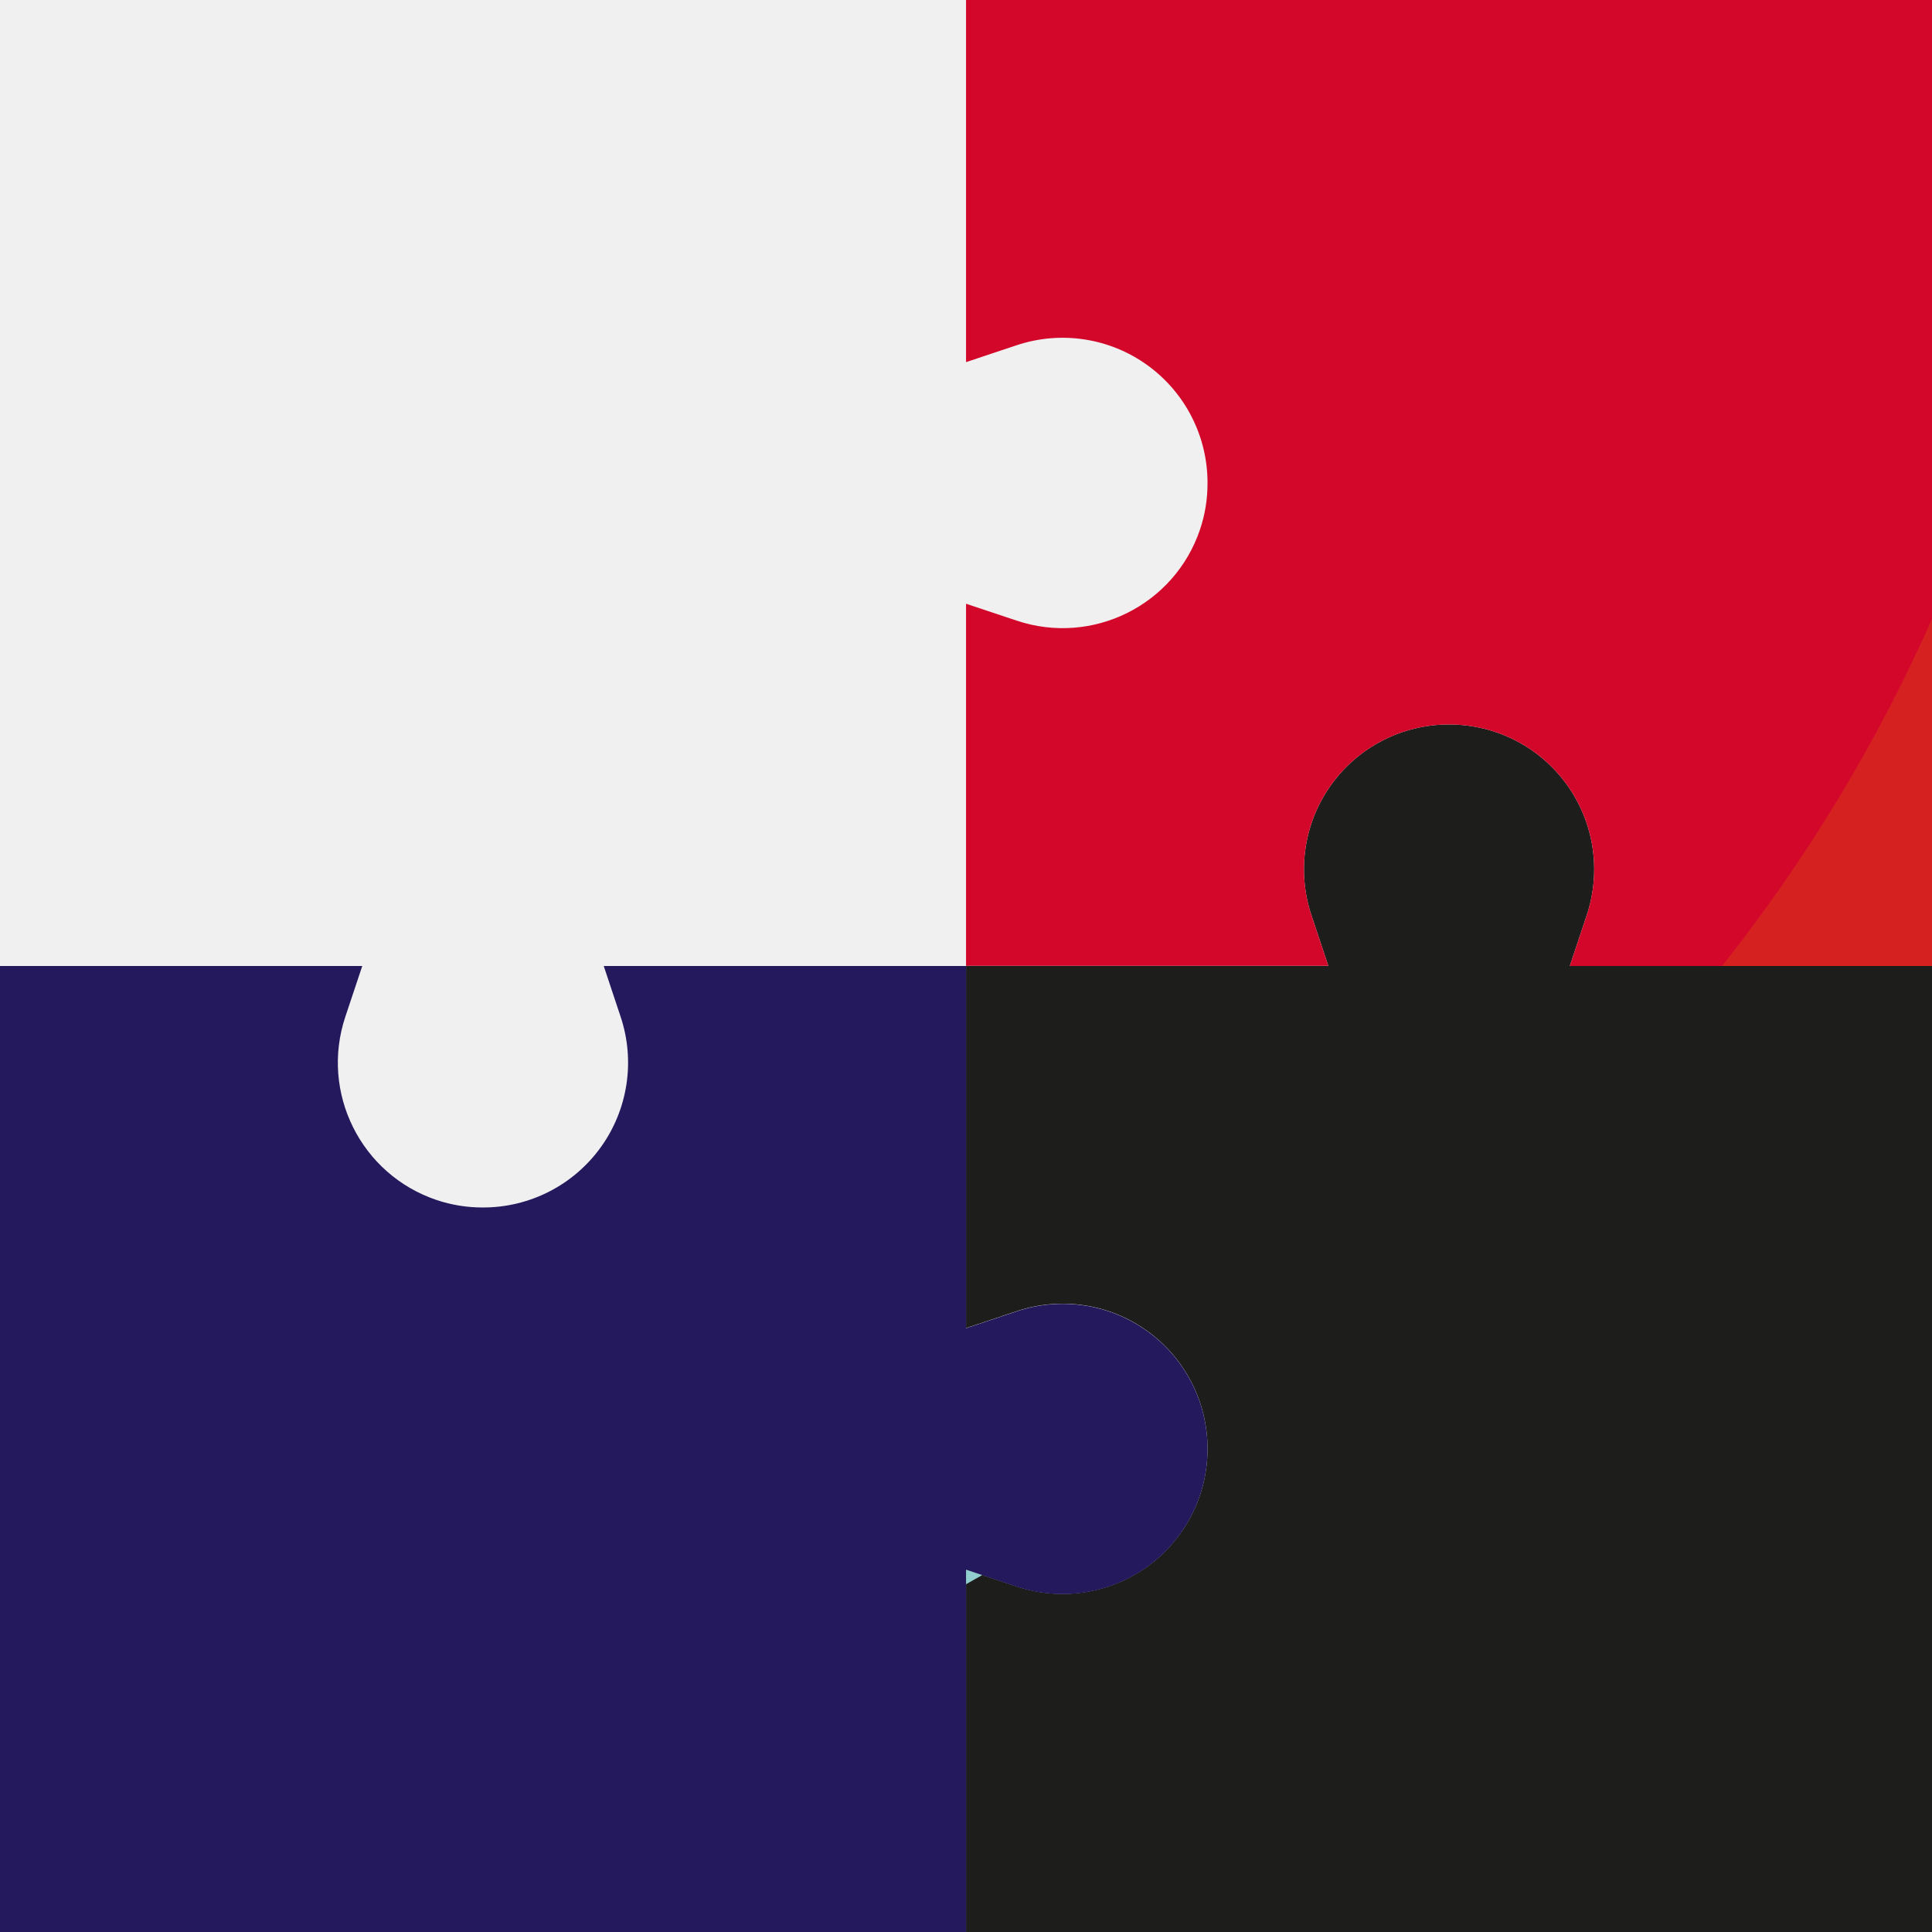
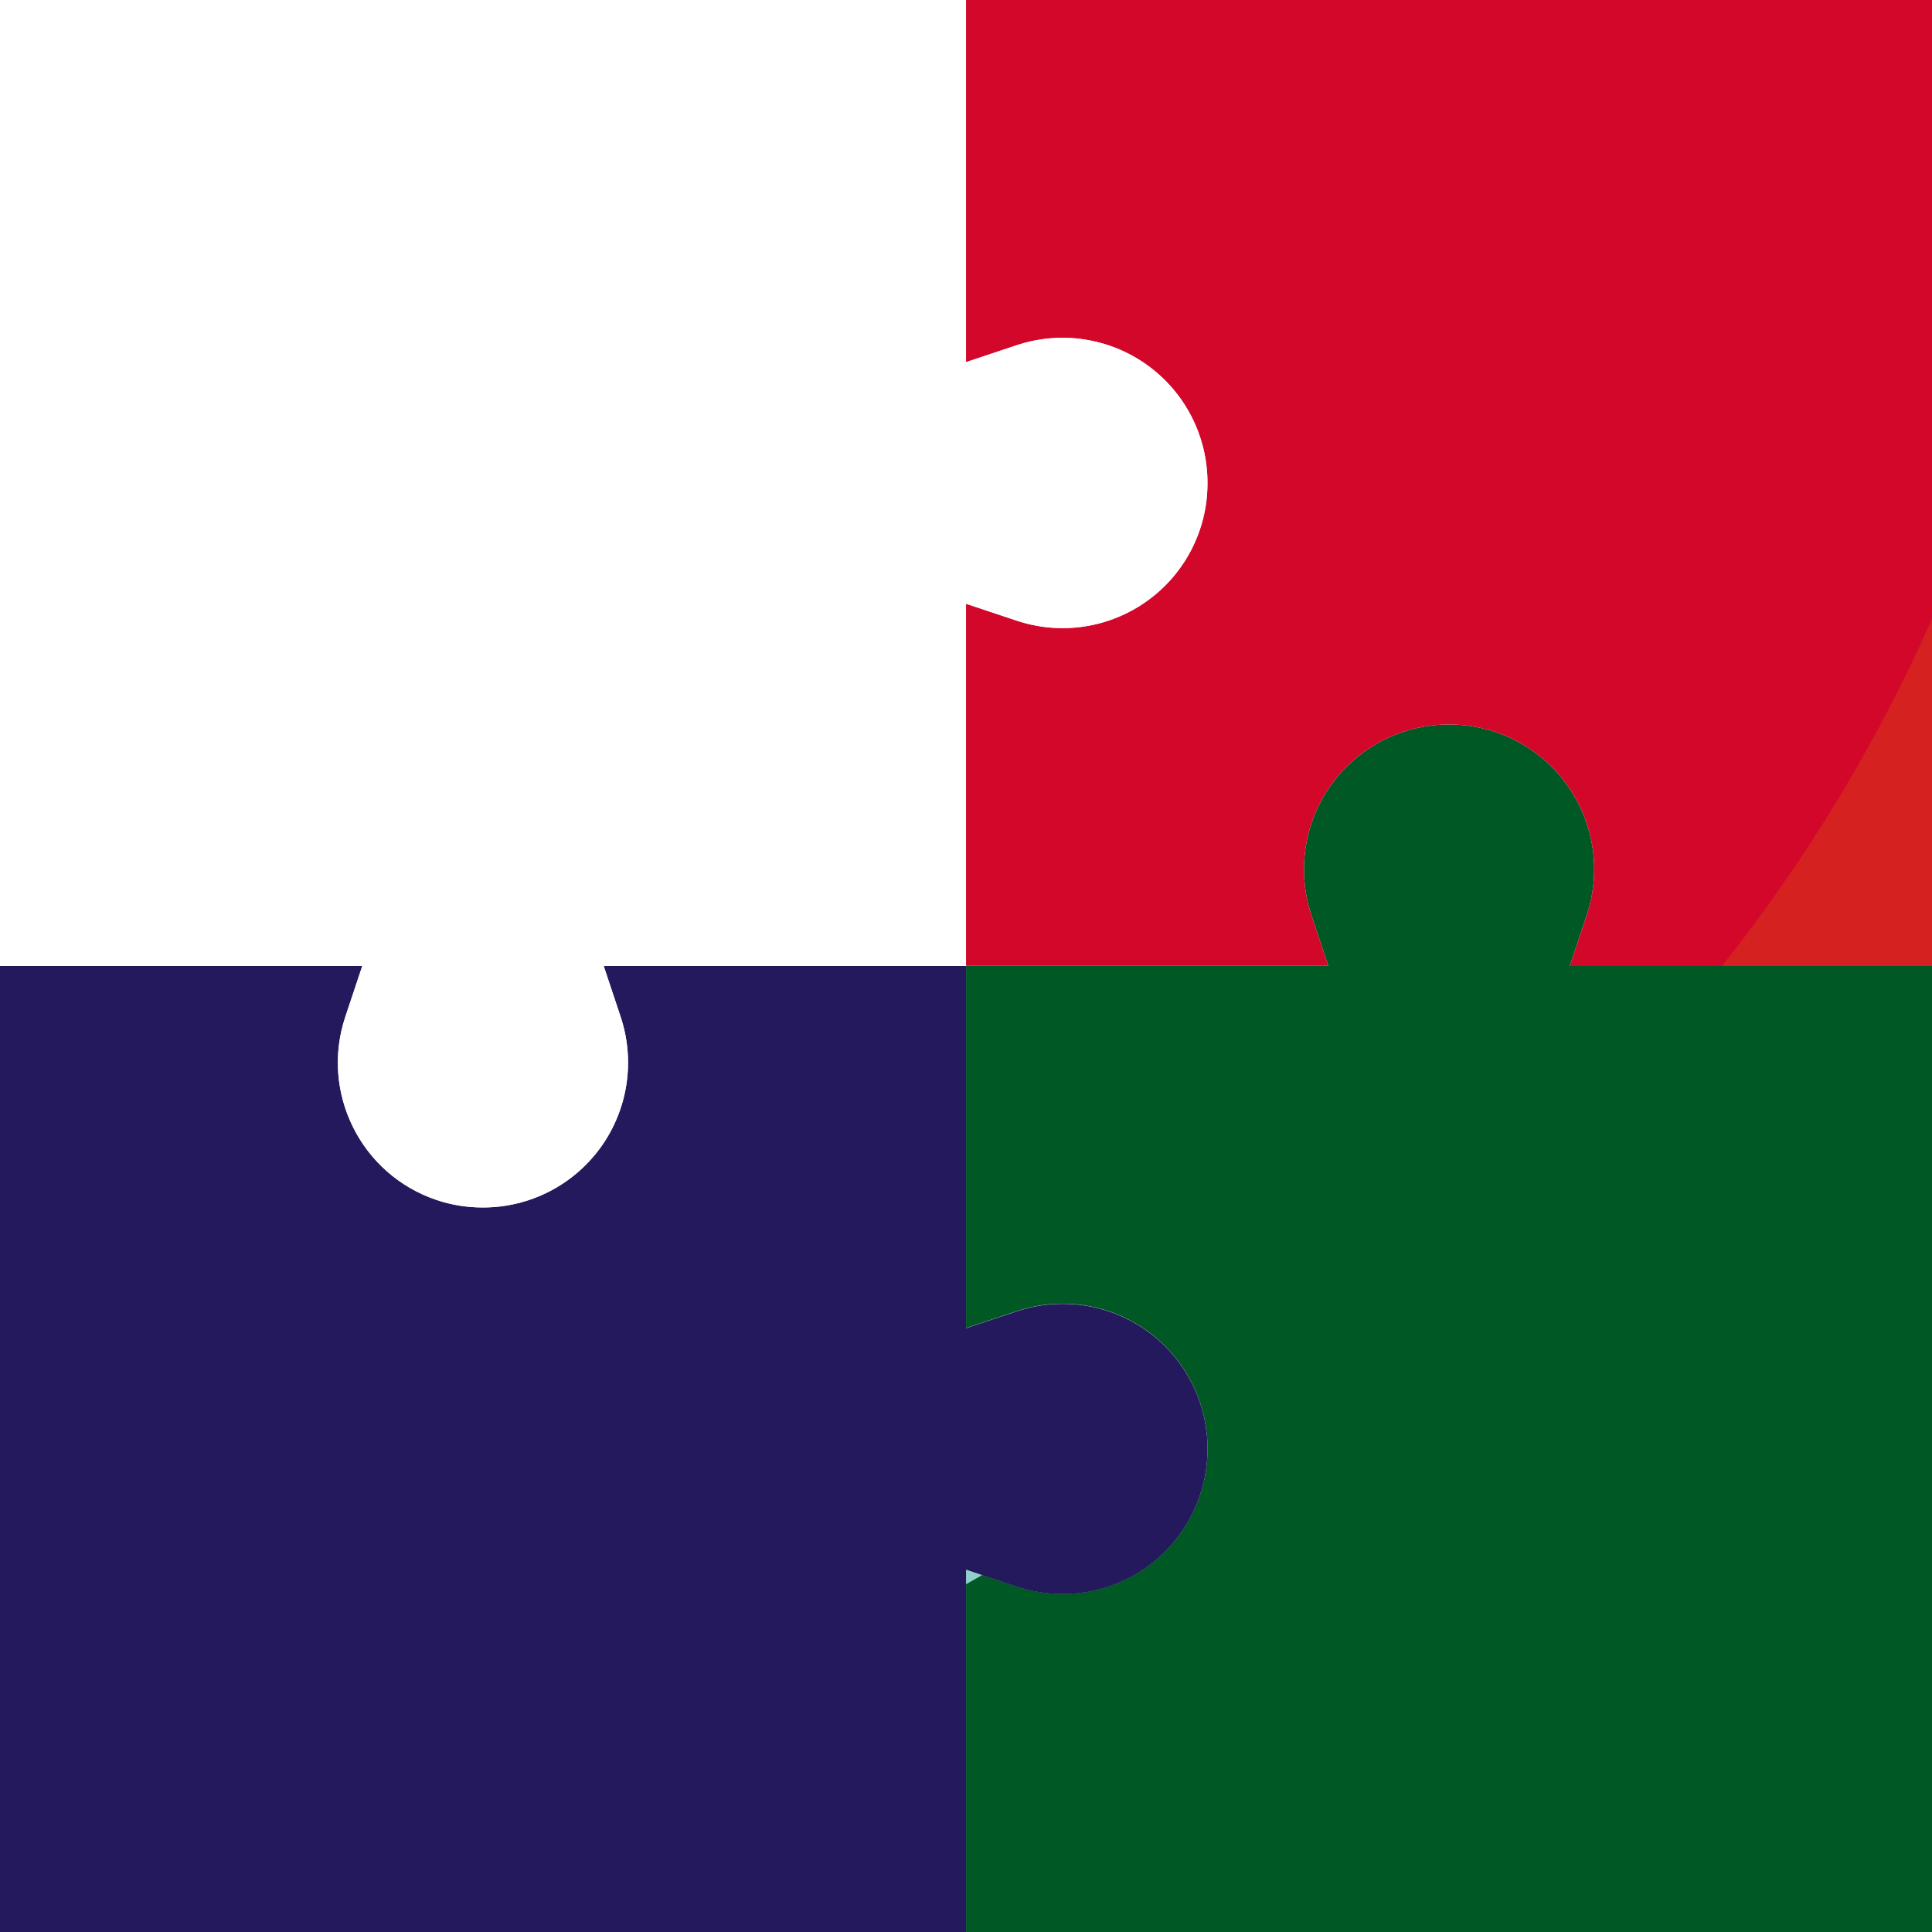
<svg xmlns="http://www.w3.org/2000/svg" id="Capa_1" data-name="Capa 1" viewBox="0 0 423.72 423.72">
  <defs>
-     <style>.cls-1{fill:#1d1d1b;}.cls-2{fill:#24195d;}.cls-3{fill:#d3072a;}.cls-4{fill:none;}.cls-5{fill:#91cece;}.cls-6{fill:#d62121;}</style>
+     <style>.cls-1{fill:#005924;}.cls-2{fill:#24195d;}.cls-3{fill:#d3072a;}.cls-4{fill:#fff;}.cls-5{fill:#91cece;}.cls-6{fill:#d62121;}</style>
  </defs>
  <path class="cls-1" d="M469.63,459V247.14H390.18l3.7-11.1a31.77,31.77,0,0,0-30.18-41.87h0A31.77,31.77,0,0,0,333.52,236l3.7,11.1H257.77v79.45l11.09-3.7a31.77,31.77,0,0,1,41.87,30.18h0a31.79,31.79,0,0,1-41.87,30.18l-11.09-3.7V459Z" transform="translate(-45.9 -35.28)" />
  <path class="cls-2" d="M257.77,247.14v79.45l11.09-3.7a31.77,31.77,0,0,1,41.87,30.18h0a31.79,31.79,0,0,1-41.87,30.18l-11.09-3.7V459H45.9V247.14h79.45l-3.7,11.09a31.79,31.79,0,0,0,20,40.23,31.47,31.47,0,0,0,10.13,1.64h0A31.77,31.77,0,0,0,182,258.23l-3.69-11.09Z" transform="translate(-45.9 -35.28)" />
  <path class="cls-3" d="M469.63,247.14H390.18l3.7-11.1a31.77,31.77,0,0,0-30.18-41.87h0A31.77,31.77,0,0,0,333.52,236l3.7,11.1H257.77V167.69l11.09,3.7a31.79,31.79,0,0,0,40.23-20,31.43,31.43,0,0,0,1.64-10.13h0A31.79,31.79,0,0,0,268.86,111l-11.09,3.7V35.28H469.63Z" transform="translate(-45.9 -35.28)" />
  <path class="cls-4" d="M45.9,35.28V247.14h79.45l-3.7,11.09a31.79,31.79,0,0,0,20,40.23,31.47,31.47,0,0,0,10.13,1.64h0A31.79,31.79,0,0,0,182,258.23l-3.7-11.09h79.44V167.69l11.1,3.7a31.77,31.77,0,0,0,41.87-30.18h0A31.79,31.79,0,0,0,268.86,111l-11.1,3.7V35.28Z" transform="translate(-45.9 -35.28)" />
  <path class="cls-5" d="M257.77,382.73l3.53-2-3.53-1.19Z" transform="translate(-45.9 -35.28)" />
  <path class="cls-6" d="M423.57,247.14h46.06V171A351.74,351.74,0,0,1,423.57,247.14Z" transform="translate(-45.9 -35.28)" />
</svg>
